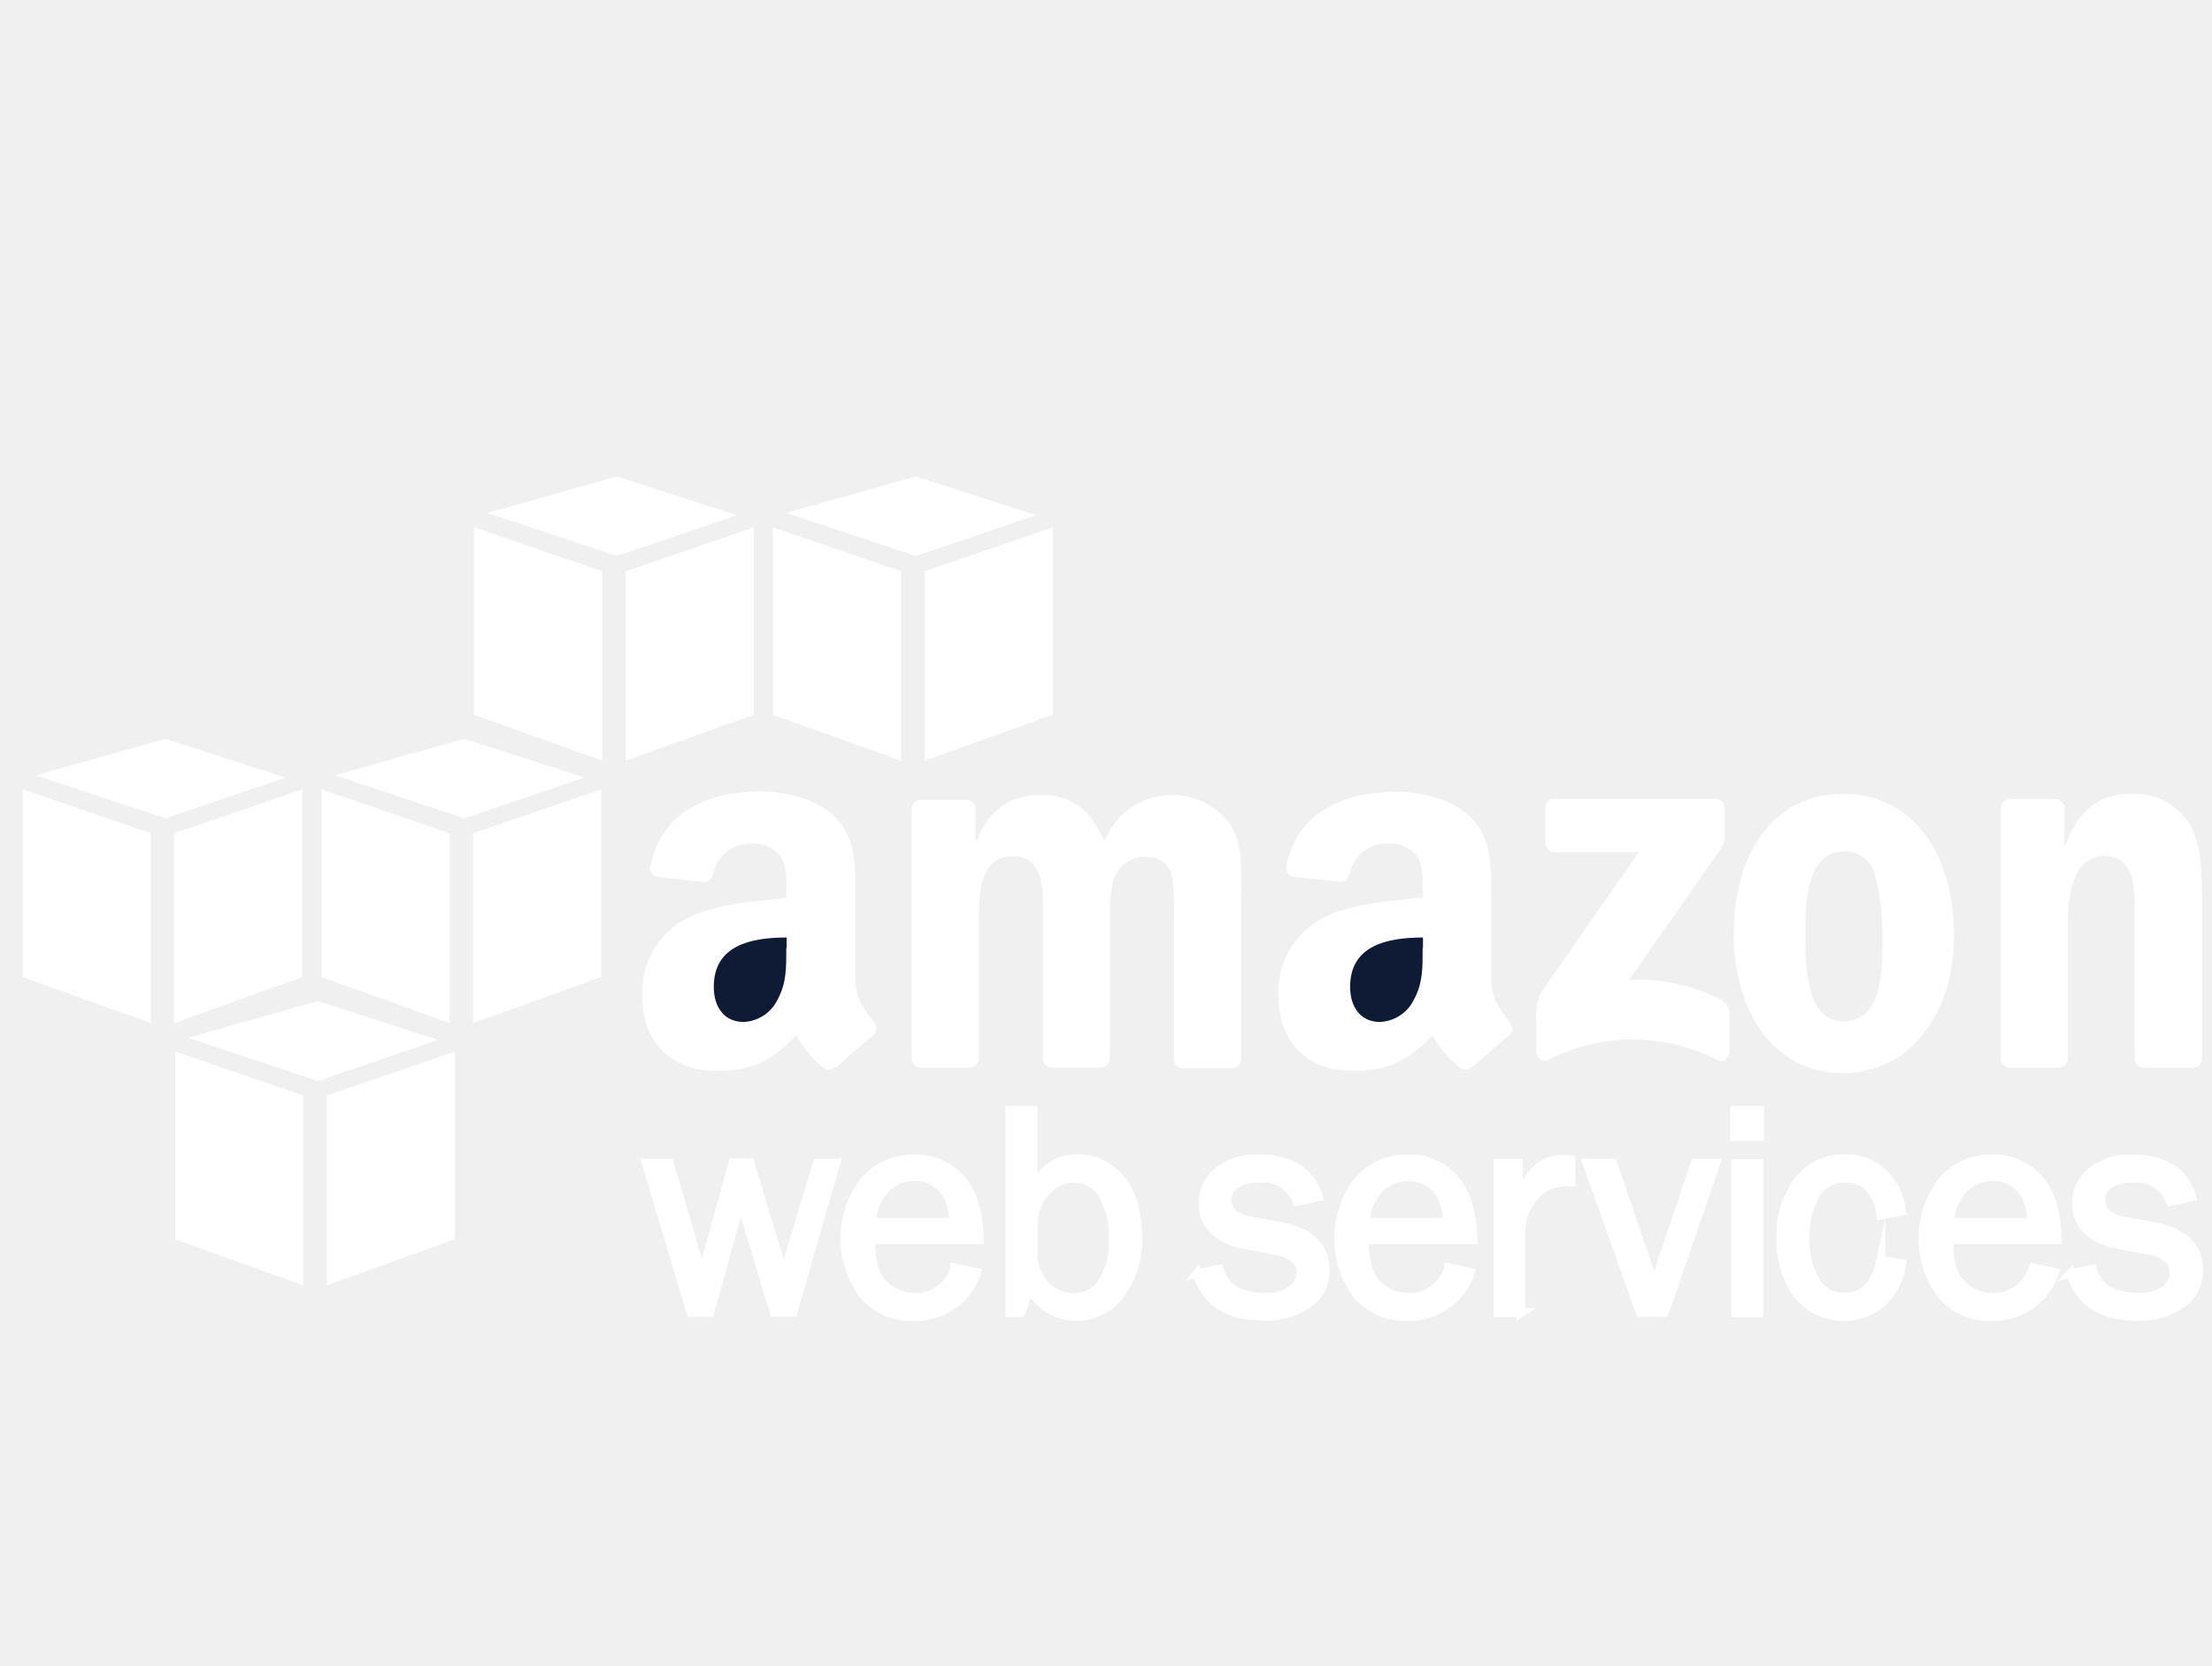
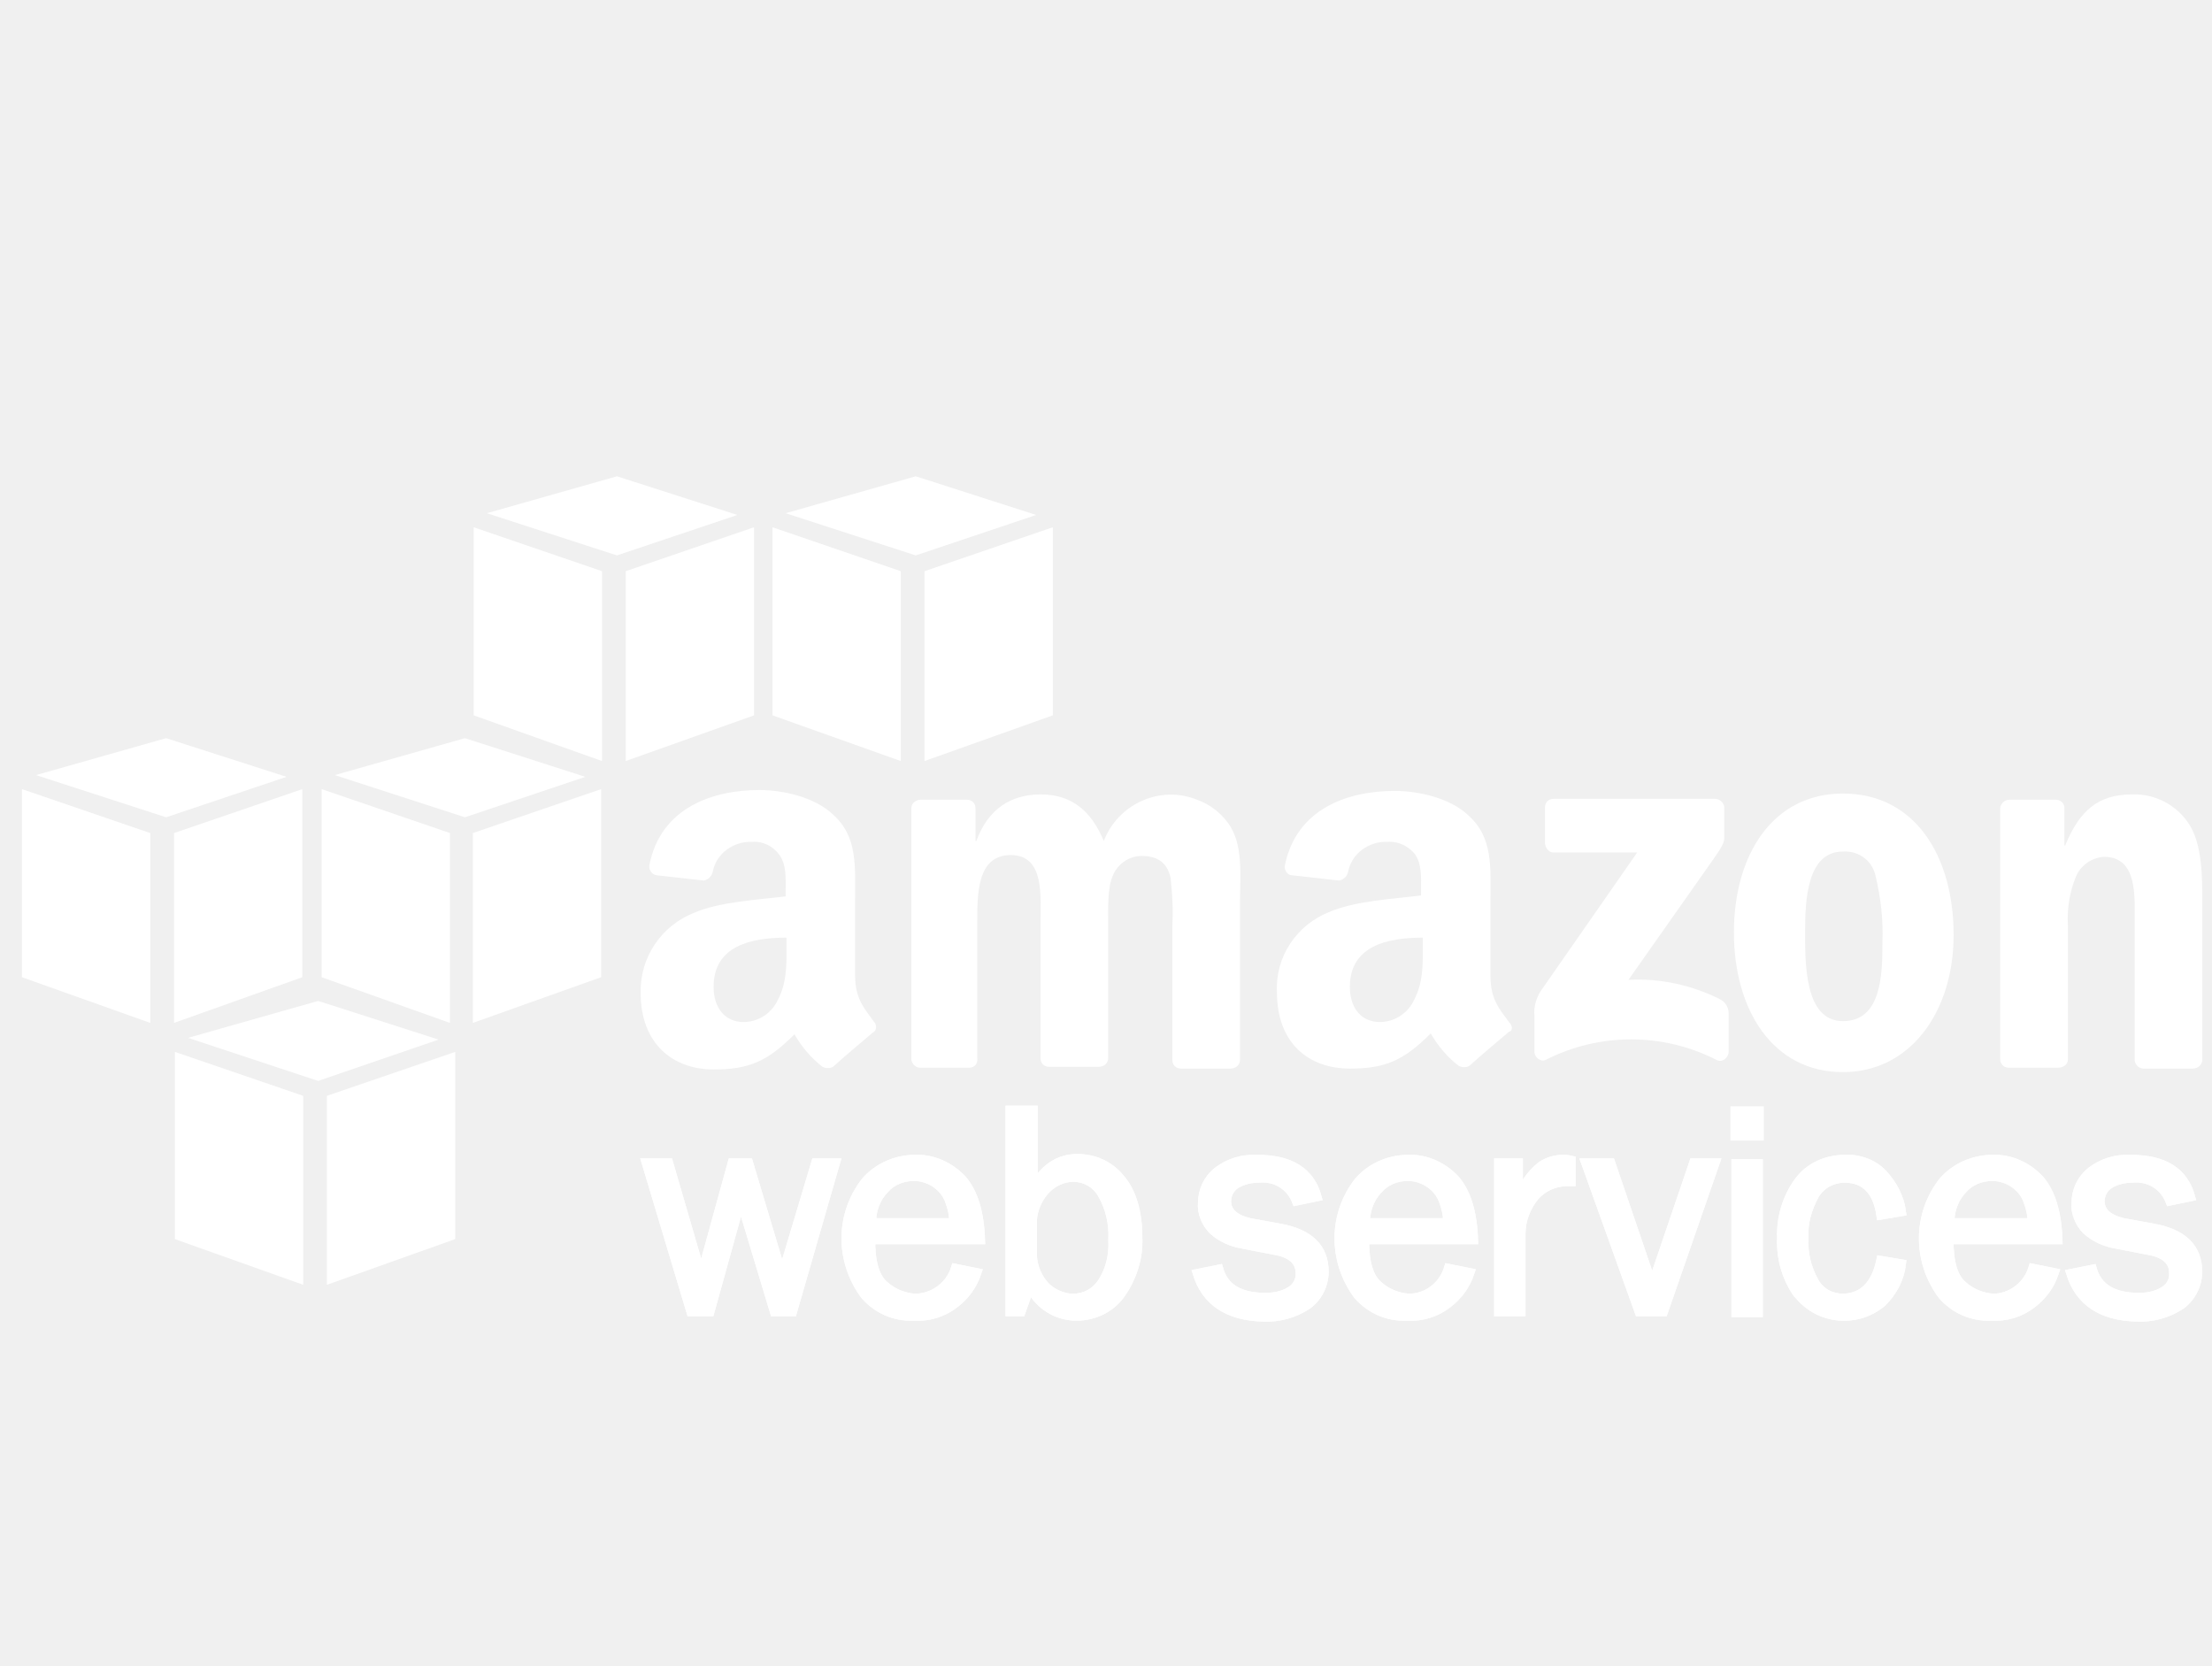
- <svg xmlns="http://www.w3.org/2000/svg" id="Layer_1" data-name="Layer 1" viewBox="0 0 251.67 189.47">
-   <defs>
-     <style>.cls-1,.cls-2,.cls-3{fill:#fff;}.cls-2,.cls-3{stroke:#fff;stroke-width:0.97px;}.cls-2{stroke-miterlimit:10;}.cls-4{fill:#0f1b35;}</style>
-   </defs>
-   <path class="cls-1" d="M34.5,146.25,19.93,141V119.65l14.58,5v21.63" />
-   <path class="cls-1" d="M37.18,146.25,51.75,141V119.65l-14.58,5v21.63" />
-   <path class="cls-1" d="M21.43,118.06l14.75-4.15,13.68,4.41L36.18,123l-14.75-4.9" />
-   <path class="cls-1" d="M17.15,116.4,2.58,111.17V89.81l14.58,5V116.4" />
-   <path class="cls-1" d="M19.82,116.4l14.58-5.23V89.81l-14.58,5V116.4" />
-   <path class="cls-1" d="M4.07,88.21l14.75-4.15L32.5,88.47,18.83,93.11,4.07,88.21" />
-   <path class="cls-1" d="M51.16,116.4l-14.58-5.23V89.81l14.58,5V116.4" />
-   <path class="cls-1" d="M53.83,116.4l14.58-5.23V89.81l-14.58,5V116.4" />
-   <path class="cls-1" d="M38.08,88.21l14.75-4.15,13.68,4.41L52.84,93.11l-14.75-4.9" />
-   <path class="cls-1" d="M68.51,86.55,53.94,81.33V60l14.58,5V86.55" />
-   <path class="cls-1" d="M71.19,86.55l14.58-5.23V60l-14.58,5V86.55" />
-   <path class="cls-1" d="M55.44,58.36l14.75-4.15,13.68,4.41L70.19,63.26l-14.75-4.9" />
-   <path class="cls-1" d="M102.53,86.55,87.95,81.33V60l14.58,5V86.55" />
-   <path class="cls-1" d="M105.2,86.55l14.58-5.23V60l-14.58,5V86.55" />
-   <path class="cls-1" d="M89.45,58.36l14.75-4.15,13.68,4.41L104.2,63.26l-14.75-4.9" />
-   <path class="cls-2" d="M95.11,132.33l-4.9,17H88.09L84.27,136.7l-3.5,12.63H78.61l-5.09-17h2.63L79.86,145l3.53-12.68h1.94L89.16,145,93,132.33Z" />
-   <path class="cls-3" d="M95.11,132.33l-4.9,17H88.09L84.27,136.7l-3.5,12.63H78.61l-5.09-17h2.63L79.86,145l3.53-12.68h1.94L89.16,145,93,132.33Z" />
-   <path class="cls-2" d="M108.65,144.26l2.47.51a6.93,6.93,0,0,1-2.62,3.61,7.55,7.55,0,0,1-4.59,1.43,7.13,7.13,0,0,1-5.63-2.45,10.72,10.72,0,0,1,.08-13,7.21,7.21,0,0,1,5.62-2.5,6.78,6.78,0,0,1,5.36,2.31q2,2.31,2.08,6.9H99.06q0,3.86,1.61,5.21a5.24,5.24,0,0,0,3.41,1.35,4.66,4.66,0,0,0,4.57-3.35Zm-.14-5.18a7.38,7.38,0,0,0-.47-2.54,4.34,4.34,0,0,0-1.48-1.89,4.05,4.05,0,0,0-2.5-.78,4.47,4.47,0,0,0-3.34,1.41,5.86,5.86,0,0,0-1.54,3.8Z" />
-   <path class="cls-3" d="M108.65,144.26l2.47.51a6.93,6.93,0,0,1-2.62,3.61,7.55,7.55,0,0,1-4.59,1.43,7.13,7.13,0,0,1-5.63-2.45,10.72,10.72,0,0,1,.08-13,7.21,7.21,0,0,1,5.62-2.5,6.78,6.78,0,0,1,5.36,2.31q2,2.31,2.08,6.9H99.06q0,3.86,1.61,5.21a5.24,5.24,0,0,0,3.41,1.35,4.66,4.66,0,0,0,4.57-3.35Zm-.14-5.18a7.38,7.38,0,0,0-.47-2.54,4.34,4.34,0,0,0-1.48-1.89,4.05,4.05,0,0,0-2.5-.78,4.47,4.47,0,0,0-3.34,1.41,5.86,5.86,0,0,0-1.54,3.8Z" />
-   <path class="cls-2" d="M116.16,149.34h-1.27v-23h2.65v8.79q1.81-3.31,5-3.31a6.18,6.18,0,0,1,4.9,2.31q2,2.31,2,6.71a10.26,10.26,0,0,1-1.94,6.36,6,6,0,0,1-5.05,2.57,5.81,5.81,0,0,1-5.31-3.29l-.94,2.81Zm1.38-6.67a5.18,5.18,0,0,0,1.61,3.8,4.63,4.63,0,0,0,3,1.18,3.81,3.81,0,0,0,3.26-1.75,8.2,8.2,0,0,0,1.24-4.8,9.58,9.58,0,0,0-1.19-5.16,3.73,3.73,0,0,0-3.31-1.88,4.15,4.15,0,0,0-3,1.34,5.68,5.68,0,0,0-1.59,3.46v3.82Z" />
-   <path class="cls-3" d="M116.16,149.34h-1.27v-23h2.65v8.79q1.81-3.31,5-3.31a6.18,6.18,0,0,1,4.9,2.31q2,2.31,2,6.71a10.26,10.26,0,0,1-1.94,6.36,6,6,0,0,1-5.05,2.57,5.81,5.81,0,0,1-5.31-3.29l-.94,2.81Zm1.38-6.67a5.18,5.18,0,0,0,1.61,3.8,4.63,4.63,0,0,0,3,1.18,3.81,3.81,0,0,0,3.26-1.75,8.2,8.2,0,0,0,1.24-4.8,9.58,9.58,0,0,0-1.19-5.16,3.73,3.73,0,0,0-3.31-1.88,4.15,4.15,0,0,0-3,1.34,5.68,5.68,0,0,0-1.59,3.46v3.82Z" />
-   <path class="cls-2" d="M136.17,144.93l2.53-.52q.84,3.2,5.32,3.2a5,5,0,0,0,2.8-.74,2.34,2.34,0,0,0,1.15-2.08q0-2-2.92-2.54l-3.58-.68a6.54,6.54,0,0,1-3.35-1.58,4.09,4.09,0,0,1-1.24-3.12,4.5,4.5,0,0,1,1.7-3.58,6.85,6.85,0,0,1,4.58-1.44q5.53,0,6.83,4.33l-2.42.52a4.14,4.14,0,0,0-4.29-2.65,4.84,4.84,0,0,0-2.65.66,2.08,2.08,0,0,0-1,1.85q0,1.87,2.64,2.36l3.31.61q5.2.94,5.2,5a4.5,4.5,0,0,1-1.94,3.79,8.42,8.42,0,0,1-5.15,1.44q-6,0-7.48-4.88Z" />
-   <path class="cls-3" d="M136.17,144.93l2.53-.52q.84,3.2,5.32,3.2a5,5,0,0,0,2.8-.74,2.34,2.34,0,0,0,1.15-2.08q0-2-2.92-2.54l-3.58-.68a6.54,6.54,0,0,1-3.35-1.58,4.09,4.09,0,0,1-1.24-3.12,4.5,4.5,0,0,1,1.7-3.58,6.85,6.85,0,0,1,4.58-1.44q5.53,0,6.83,4.33l-2.42.52a4.14,4.14,0,0,0-4.29-2.65,4.84,4.84,0,0,0-2.65.66,2.08,2.08,0,0,0-1,1.85q0,1.87,2.64,2.36l3.31.61q5.2.94,5.2,5a4.5,4.5,0,0,1-1.94,3.79,8.42,8.42,0,0,1-5.15,1.44q-6,0-7.48-4.88Z" />
-   <path class="cls-2" d="M164.82,144.26l2.46.51a6.92,6.92,0,0,1-2.62,3.61,7.55,7.55,0,0,1-4.59,1.43,7.13,7.13,0,0,1-5.63-2.45,10.72,10.72,0,0,1,.09-13,7.21,7.21,0,0,1,5.62-2.5,6.78,6.78,0,0,1,5.35,2.31q2,2.31,2.08,6.9H155.23q0,3.86,1.61,5.21a5.25,5.25,0,0,0,3.41,1.35,4.66,4.66,0,0,0,4.57-3.35Zm-.14-5.18a7.39,7.39,0,0,0-.47-2.54,4.34,4.34,0,0,0-1.48-1.89,4.05,4.05,0,0,0-2.5-.78,4.47,4.47,0,0,0-3.34,1.41,5.86,5.86,0,0,0-1.54,3.8Z" />
-   <path class="cls-3" d="M164.82,144.26l2.46.51a6.92,6.92,0,0,1-2.62,3.61,7.55,7.55,0,0,1-4.59,1.43,7.13,7.13,0,0,1-5.63-2.45,10.72,10.72,0,0,1,.09-13,7.21,7.21,0,0,1,5.62-2.5,6.78,6.78,0,0,1,5.35,2.31q2,2.31,2.08,6.9H155.23q0,3.86,1.61,5.21a5.25,5.25,0,0,0,3.41,1.35,4.66,4.66,0,0,0,4.57-3.35Zm-.14-5.18a7.39,7.39,0,0,0-.47-2.54,4.34,4.34,0,0,0-1.48-1.89,4.05,4.05,0,0,0-2.5-.78,4.47,4.47,0,0,0-3.34,1.41,5.86,5.86,0,0,0-1.54,3.8Z" />
-   <path class="cls-2" d="M173.07,149.34h-2.65v-17h2.32v4a8.45,8.45,0,0,1,2.46-3.61,4.51,4.51,0,0,1,2.53-.83c.27,0,.62,0,1,.06v2.53h-.54a4.65,4.65,0,0,0-3.63,1.62,6.57,6.57,0,0,0-1.55,4.27v9Z" />
-   <path class="cls-3" d="M173.07,149.34h-2.65v-17h2.32v4a8.45,8.45,0,0,1,2.46-3.61,4.51,4.51,0,0,1,2.53-.83c.27,0,.62,0,1,.06v2.53h-.54a4.65,4.65,0,0,0-3.63,1.62,6.57,6.57,0,0,0-1.55,4.27v9Z" />
-   <path class="cls-2" d="M195.24,132.33l-5.87,17h-2.75l-6.07-17h2.93l4.72,13.83,4.68-13.83Z" />
-   <path class="cls-3" d="M195.24,132.33l-5.87,17h-2.75l-6.07-17h2.93l4.72,13.83,4.68-13.83Z" />
-   <path class="cls-2" d="M197.36,126.37h2.83v2.94h-2.83Zm.12,6h2.65v17h-2.65Z" />
-   <path class="cls-3" d="M197.36,126.37h2.83v2.94h-2.83Zm.12,6h2.65v17h-2.65Z" />
-   <path class="cls-2" d="M214,143.38l2.38.42a7.61,7.61,0,0,1-2.24,4.41,6.75,6.75,0,0,1-9.68-1,10.67,10.67,0,0,1-1.84-6.34,10.39,10.39,0,0,1,1.94-6.45,6.28,6.28,0,0,1,5.29-2.57,6,6,0,0,1,4.45,1.66,7.45,7.45,0,0,1,2.08,4.29l-2.38.45q-.67-4.21-4.07-4.21a3.75,3.75,0,0,0-3.36,1.86,8.88,8.88,0,0,0-1.18,4.82,9.32,9.32,0,0,0,1.17,5.07,3.7,3.7,0,0,0,3.29,1.81q3.28,0,4.15-4.23Z" />
-   <path class="cls-3" d="M214,143.38l2.38.42a7.61,7.61,0,0,1-2.24,4.41,6.75,6.75,0,0,1-9.68-1,10.67,10.67,0,0,1-1.84-6.34,10.39,10.39,0,0,1,1.94-6.45,6.28,6.28,0,0,1,5.29-2.57,6,6,0,0,1,4.45,1.66,7.45,7.45,0,0,1,2.08,4.29l-2.38.45q-.67-4.21-4.07-4.21a3.75,3.75,0,0,0-3.36,1.86,8.88,8.88,0,0,0-1.18,4.82,9.32,9.32,0,0,0,1.17,5.07,3.7,3.7,0,0,0,3.29,1.81q3.28,0,4.15-4.23Z" />
-   <path class="cls-2" d="M231.31,144.26l2.46.51a6.92,6.92,0,0,1-2.62,3.61,7.55,7.55,0,0,1-4.59,1.43,7.13,7.13,0,0,1-5.63-2.45,10.72,10.72,0,0,1,.09-13,7.21,7.21,0,0,1,5.62-2.5,6.78,6.78,0,0,1,5.35,2.31q2,2.31,2.08,6.9H221.71q0,3.86,1.61,5.21a5.25,5.25,0,0,0,3.41,1.35,4.66,4.66,0,0,0,4.57-3.35Zm-.14-5.18a7.38,7.38,0,0,0-.47-2.54,4.34,4.34,0,0,0-1.48-1.89,4.05,4.05,0,0,0-2.5-.78,4.47,4.47,0,0,0-3.34,1.41,5.85,5.85,0,0,0-1.54,3.8Z" />
-   <path class="cls-3" d="M231.31,144.26l2.46.51a6.92,6.92,0,0,1-2.62,3.61,7.55,7.55,0,0,1-4.59,1.43,7.13,7.13,0,0,1-5.63-2.45,10.72,10.72,0,0,1,.09-13,7.21,7.21,0,0,1,5.62-2.5,6.78,6.78,0,0,1,5.35,2.31q2,2.31,2.08,6.9H221.71q0,3.86,1.61,5.21a5.25,5.25,0,0,0,3.41,1.35,4.66,4.66,0,0,0,4.57-3.35Zm-.14-5.18a7.38,7.38,0,0,0-.47-2.54,4.34,4.34,0,0,0-1.48-1.89,4.05,4.05,0,0,0-2.5-.78,4.47,4.47,0,0,0-3.34,1.41,5.85,5.85,0,0,0-1.54,3.8Z" />
-   <path class="cls-2" d="M235.55,144.93l2.53-.52q.84,3.2,5.32,3.2a5,5,0,0,0,2.8-.74,2.34,2.34,0,0,0,1.15-2.08q0-2-2.92-2.54l-3.58-.68A6.54,6.54,0,0,1,237.5,140a4.09,4.09,0,0,1-1.24-3.12,4.5,4.5,0,0,1,1.7-3.58,6.84,6.84,0,0,1,4.58-1.44q5.53,0,6.83,4.33l-2.42.52a4.14,4.14,0,0,0-4.29-2.65,4.83,4.83,0,0,0-2.65.66,2.08,2.08,0,0,0-1,1.85q0,1.87,2.64,2.36l3.31.61q5.2.94,5.2,5a4.5,4.5,0,0,1-1.94,3.79,8.42,8.42,0,0,1-5.15,1.44q-6,0-7.48-4.88Z" />
-   <path class="cls-3" d="M235.55,144.93l2.53-.52q.84,3.2,5.32,3.2a5,5,0,0,0,2.8-.74,2.34,2.34,0,0,0,1.15-2.08q0-2-2.92-2.54l-3.58-.68A6.54,6.54,0,0,1,237.5,140a4.09,4.09,0,0,1-1.24-3.12,4.5,4.5,0,0,1,1.7-3.58,6.84,6.84,0,0,1,4.58-1.44q5.53,0,6.83,4.33l-2.42.52a4.14,4.14,0,0,0-4.29-2.65,4.83,4.83,0,0,0-2.65.66,2.08,2.08,0,0,0-1,1.85q0,1.87,2.64,2.36l3.31.61q5.2.94,5.2,5a4.5,4.5,0,0,1-1.94,3.79,8.42,8.42,0,0,1-5.15,1.44q-6,0-7.48-4.88Z" />
-   <path class="cls-1" d="M175.83,96V91.89a1,1,0,0,1,1-1h18.31a1,1,0,0,1,1.06,1v3.5c0,.59-.5,1.35-1.38,2.57l-9.48,13.54a20.31,20.31,0,0,1,10.44,2.24,1.87,1.87,0,0,1,1,1.6v4.36c0,.6-.66,1.3-1.35.93a21.09,21.09,0,0,0-19.35,0c-.64.34-1.3-.35-1.3-.95v-4.14a4.93,4.93,0,0,1,.68-2.81l11-15.77h-9.57a1,1,0,0,1-1.06-1" />
-   <path class="cls-1" d="M110.29,121.49h-5.57a1.05,1.05,0,0,1-1-.94V92a1.05,1.05,0,0,1,1.07-1H110a1,1,0,0,1,1,1v3.73h.1c1.35-3.61,3.9-5.3,7.33-5.3s5.67,1.68,7.23,5.3a8.23,8.23,0,0,1,14.14-2.17c1.77,2.41,1.4,5.9,1.4,9v18a1.05,1.05,0,0,1-1.07,1h-5.56a1,1,0,0,1-1-1V105.31a36.47,36.47,0,0,0-.16-5.36c-.42-1.93-1.66-2.47-3.28-2.47a3.69,3.69,0,0,0-3.33,2.35c-.57,1.44-.52,3.85-.52,5.48v15.16a1.05,1.05,0,0,1-1.07,1h-5.56a1,1,0,0,1-1-1V105.31c0-3.19.52-7.88-3.43-7.88s-3.85,4.57-3.85,7.88v15.16a1.05,1.05,0,0,1-1.07,1" />
-   <path class="cls-1" d="M209.68,90.33c8.2,0,12.64,7.1,12.64,16.13,0,8.72-4.9,15.64-12.64,15.64-8,0-12.43-7.1-12.43-15.95s4.44-15.82,12.43-15.82Zm.05,6.57c-4.08,0-4.33,5.6-4.33,9.09s-.05,10.22,4.28,10.22,4.49-5.28,4.49-9a26.63,26.63,0,0,0-.83-7.58,3.47,3.47,0,0,0-3.61-2.77Z" />
-   <path class="cls-1" d="M234.19,121.49h-5.55a1,1,0,0,1-1-1V91.86a1.06,1.06,0,0,1,1.07-.93h5.17a1.06,1.06,0,0,1,1,.8V96.1h.1c1.56-3.91,3.74-5.78,7.59-5.78a7.3,7.3,0,0,1,6.5,3.37c1.46,2.29,1.46,6.14,1.46,8.91v18a1.06,1.06,0,0,1-1.07.9h-5.59a1.05,1.05,0,0,1-1-.9V105.07c0-3.13.36-7.7-3.48-7.7a3.64,3.64,0,0,0-3.22,2.29,12.71,12.71,0,0,0-.88,5.42v15.4a1.07,1.07,0,0,1-1.09,1" />
-   <path class="cls-1" d="M167.48,121.42a1.15,1.15,0,0,1-1.32.13,13.61,13.61,0,0,1-3.19-3.71c-3.06,3.12-5.22,4-9.19,4-4.69,0-8.34-2.89-8.34-8.68a9.46,9.46,0,0,1,5.94-9.11c3-1.33,7.24-1.57,10.48-1.93v-.72c0-1.33.1-2.89-.68-4A3.72,3.72,0,0,0,158.05,96a4.24,4.24,0,0,0-4.48,3.35,1.18,1.18,0,0,1-1,1l-5.4-.58a1,1,0,0,1-.83-1.16c1.24-6.55,7.16-8.53,12.46-8.53,2.71,0,6.25.72,8.39,2.77,2.71,2.53,2.45,5.91,2.45,9.59v8.68c0,2.61,1.09,3.76,2.1,5.16a1,1,0,0,1,0,1.48c-1.14,1-3.16,2.71-4.27,3.7Z" />
-   <path class="cls-4" d="M161.86,107.84c0,2.17.05,4-1,5.91a4.52,4.52,0,0,1-3.86,2.53c-2.14,0-3.39-1.63-3.39-4,0-4.74,4.26-5.61,8.29-5.61v1.21Z" />
-   <path class="cls-1" d="M89.46,107.84c0,2.17.05,4-1,5.91a4.52,4.52,0,0,1-3.86,2.53c-2.14,0-3.39-1.63-3.39-4,0-4.74,4.26-5.61,8.29-5.61v1.21Z" />
-   <path class="cls-1" d="M95.08,121.42a1.15,1.15,0,0,1-1.32.13,13.59,13.59,0,0,1-3.19-3.71c-3.06,3.12-5.22,4-9.18,4-4.69,0-8.34-2.89-8.34-8.68A9.46,9.46,0,0,1,79,104.1c3-1.33,7.24-1.57,10.47-1.93v-.72c0-1.33.1-2.89-.68-4A3.72,3.72,0,0,0,85.65,96a4.24,4.24,0,0,0-4.48,3.35,1.18,1.18,0,0,1-1,1l-5.4-.58A1,1,0,0,1,74,98.58c1.24-6.55,7.16-8.53,12.46-8.53,2.71,0,6.25.72,8.39,2.77,2.71,2.53,2.45,5.91,2.45,9.59v8.68c0,2.61,1.08,3.76,2.1,5.16a1,1,0,0,1,0,1.48c-1.14,1-3.16,2.71-4.27,3.7Z" />
-   <path class="cls-4" d="M89.46,107.84c0,2.17.05,4-1,5.91a4.52,4.52,0,0,1-3.86,2.53c-2.14,0-3.39-1.63-3.39-4,0-4.74,4.26-5.61,8.29-5.61v1.21Z" />
+ <svg xmlns="http://www.w3.org/2000/svg" version="1.1" id="Layer_1" x="0px" y="0px" viewBox="0 0 251.7 189.5" style="enable-background:new 0 0 251.7 189.5;" xml:space="preserve">
+   <style type="text/css">
+ 	.st0{fill:#FFFFFF;}
+ 	.st1{fill:#FFFFFF;stroke:#FFFFFF;stroke-width:0.97;stroke-miterlimit:10;}
+ 	.st2{fill:#FFFFFF;stroke:#FFFFFF;stroke-width:0.97;}
+ </style>
+   <path class="st0" d="M34.5,146.2L19.9,141v-21.3l14.6,5L34.5,146.2" />
+   <path class="st0" d="M37.2,146.2l14.6-5.2v-21.3l-14.6,5L37.2,146.2" />
+   <path class="st0" d="M21.4,118.1l14.8-4.2l13.7,4.4L36.2,123L21.4,118.1" />
+   <path class="st0" d="M17.1,116.4l-14.6-5.2V89.8l14.6,5L17.1,116.4" />
+   <path class="st0" d="M19.8,116.4l14.6-5.2V89.8l-14.6,5L19.8,116.4" />
+   <path class="st0" d="M4.1,88.2l14.8-4.2l13.7,4.4l-13.7,4.6L4.1,88.2" />
+   <path class="st0" d="M51.2,116.4l-14.6-5.2V89.8l14.6,5L51.2,116.4" />
+   <path class="st0" d="M53.8,116.4l14.6-5.2V89.8l-14.6,5V116.4" />
+   <path class="st0" d="M38.1,88.2l14.8-4.2l13.7,4.4l-13.7,4.6L38.1,88.2" />
+   <path class="st0" d="M68.5,86.6l-14.6-5.2V60l14.6,5L68.5,86.6" />
+   <path class="st0" d="M71.2,86.6l14.6-5.2V60l-14.6,5V86.6" />
+   <path class="st0" d="M55.4,58.4l14.8-4.2l13.7,4.4l-13.7,4.6L55.4,58.4" />
+   <path class="st0" d="M102.5,86.6l-14.6-5.2V60l14.6,5V86.6" />
+   <path class="st0" d="M105.2,86.6l14.6-5.2V60l-14.6,5V86.6" />
+   <path class="st0" d="M89.4,58.4l14.8-4.2l13.7,4.4l-13.7,4.6L89.4,58.4" />
+   <path class="st1" d="M95.1,132.3l-4.9,17h-2.1l-3.8-12.6l-3.5,12.6h-2.2l-5.1-17h2.6l3.7,12.7l3.5-12.7h1.9l3.8,12.7l3.8-12.7H95.1z  " />
+   <path class="st2" d="M95.1,132.3l-4.9,17h-2.1l-3.8-12.6l-3.5,12.6h-2.2l-5.1-17h2.6l3.7,12.7l3.5-12.7h1.9l3.8,12.7l3.8-12.7H95.1z  " />
+   <path class="st1" d="M108.7,144.3l2.5,0.5c-0.5,1.5-1.4,2.7-2.6,3.6c-1.3,1-2.9,1.5-4.6,1.4c-2.2,0.1-4.2-0.8-5.6-2.4  c-2.9-3.9-2.9-9.2,0.1-13c1.4-1.6,3.5-2.5,5.6-2.5c2-0.1,4,0.8,5.4,2.3c1.3,1.5,2,3.8,2.1,6.9H99.1c0,2.6,0.5,4.3,1.6,5.2  c0.9,0.8,2.1,1.3,3.4,1.4C106.2,147.7,108.1,146.3,108.7,144.3L108.7,144.3z M108.5,139.1c0-0.9-0.2-1.7-0.5-2.5  c-0.3-0.8-0.8-1.4-1.5-1.9c-0.7-0.5-1.6-0.8-2.5-0.8c-1.3,0-2.5,0.5-3.3,1.4c-1,1-1.5,2.4-1.5,3.8L108.5,139.1z" />
+   <path class="st2" d="M108.7,144.3l2.5,0.5c-0.5,1.5-1.4,2.7-2.6,3.6c-1.3,1-2.9,1.5-4.6,1.4c-2.2,0.1-4.2-0.8-5.6-2.4  c-2.9-3.9-2.9-9.2,0.1-13c1.4-1.6,3.5-2.5,5.6-2.5c2-0.1,4,0.8,5.4,2.3c1.3,1.5,2,3.8,2.1,6.9H99.1c0,2.6,0.5,4.3,1.6,5.2  c0.9,0.8,2.1,1.3,3.4,1.4C106.2,147.7,108.1,146.3,108.7,144.3L108.7,144.3z M108.5,139.1c0-0.9-0.2-1.7-0.5-2.5  c-0.3-0.8-0.8-1.4-1.5-1.9c-0.7-0.5-1.6-0.8-2.5-0.8c-1.3,0-2.5,0.5-3.3,1.4c-1,1-1.5,2.4-1.5,3.8L108.5,139.1z" />
+   <path class="st1" d="M116.2,149.3h-1.3v-23h2.7v8.8c1.2-2.2,2.9-3.3,5-3.3c1.9,0,3.7,0.8,4.9,2.3c1.3,1.5,2,3.8,2,6.7  c0.1,2.3-0.6,4.5-1.9,6.4c-1.1,1.6-3,2.6-5.1,2.6c-2.3,0-4.3-1.3-5.3-3.3L116.2,149.3L116.2,149.3z M117.5,142.7  c0,1.4,0.6,2.8,1.6,3.8c0.8,0.7,1.9,1.2,3,1.2c1.3,0,2.5-0.6,3.3-1.8c0.9-1.4,1.3-3.1,1.2-4.8c0.1-1.8-0.3-3.6-1.2-5.2  c-0.7-1.2-1.9-1.9-3.3-1.9c-1.1,0-2.2,0.5-3,1.3c-0.9,0.9-1.5,2.2-1.6,3.5L117.5,142.7L117.5,142.7z" />
+   <path class="st2" d="M116.2,149.3h-1.3v-23h2.7v8.8c1.2-2.2,2.9-3.3,5-3.3c1.9,0,3.7,0.8,4.9,2.3c1.3,1.5,2,3.8,2,6.7  c0.1,2.3-0.6,4.5-1.9,6.4c-1.1,1.6-3,2.6-5.1,2.6c-2.3,0-4.3-1.3-5.3-3.3L116.2,149.3L116.2,149.3z M117.5,142.7  c0,1.4,0.6,2.8,1.6,3.8c0.8,0.7,1.9,1.2,3,1.2c1.3,0,2.5-0.6,3.3-1.8c0.9-1.4,1.3-3.1,1.2-4.8c0.1-1.8-0.3-3.6-1.2-5.2  c-0.7-1.2-1.9-1.9-3.3-1.9c-1.1,0-2.2,0.5-3,1.3c-0.9,0.9-1.5,2.2-1.6,3.5L117.5,142.7L117.5,142.7z" />
+   <path class="st1" d="M136.2,144.9l2.5-0.5c0.6,2.1,2.3,3.2,5.3,3.2c1,0,2-0.2,2.8-0.7c0.7-0.4,1.2-1.2,1.1-2.1c0-1.3-1-2.2-2.9-2.5  l-3.6-0.7c-1.2-0.2-2.4-0.7-3.4-1.6c-0.8-0.8-1.3-2-1.2-3.1c0-1.4,0.6-2.7,1.7-3.6c1.3-1,2.9-1.5,4.6-1.4c3.7,0,6,1.4,6.8,4.3  l-2.4,0.5c-0.7-1.8-2.4-2.8-4.3-2.6c-0.9,0-1.8,0.2-2.6,0.7c-0.6,0.4-1,1.1-1,1.9c0,1.2,0.9,2,2.6,2.4l3.3,0.6  c3.5,0.6,5.2,2.3,5.2,5c0,1.5-0.7,2.9-1.9,3.8c-1.5,1-3.3,1.5-5.1,1.4C139.7,149.8,137.2,148.1,136.2,144.9L136.2,144.9z" />
+   <path class="st2" d="M136.2,144.9l2.5-0.5c0.6,2.1,2.3,3.2,5.3,3.2c1,0,2-0.2,2.8-0.7c0.7-0.4,1.2-1.2,1.1-2.1c0-1.3-1-2.2-2.9-2.5  l-3.6-0.7c-1.2-0.2-2.4-0.7-3.4-1.6c-0.8-0.8-1.3-2-1.2-3.1c0-1.4,0.6-2.7,1.7-3.6c1.3-1,2.9-1.5,4.6-1.4c3.7,0,6,1.4,6.8,4.3  l-2.4,0.5c-0.7-1.8-2.4-2.8-4.3-2.6c-0.9,0-1.8,0.2-2.6,0.7c-0.6,0.4-1,1.1-1,1.9c0,1.2,0.9,2,2.6,2.4l3.3,0.6  c3.5,0.6,5.2,2.3,5.2,5c0,1.5-0.7,2.9-1.9,3.8c-1.5,1-3.3,1.5-5.1,1.4C139.7,149.8,137.2,148.1,136.2,144.9L136.2,144.9z" />
+   <path class="st1" d="M164.8,144.3l2.5,0.5c-0.5,1.5-1.4,2.7-2.6,3.6c-1.3,1-2.9,1.5-4.6,1.4c-2.2,0.1-4.2-0.8-5.6-2.4  c-2.9-3.9-2.9-9.2,0.1-13c1.4-1.6,3.5-2.5,5.6-2.5c2-0.1,4,0.8,5.4,2.3c1.3,1.5,2,3.8,2.1,6.9h-12.4c0,2.6,0.5,4.3,1.6,5.2  c0.9,0.8,2.1,1.3,3.4,1.4C162.4,147.7,164.2,146.3,164.8,144.3L164.8,144.3z M164.7,139.1c0-0.9-0.2-1.7-0.5-2.5  c-0.3-0.8-0.8-1.4-1.5-1.9c-0.7-0.5-1.6-0.8-2.5-0.8c-1.3,0-2.5,0.5-3.3,1.4c-1,1-1.5,2.4-1.5,3.8L164.7,139.1z" />
+   <path class="st2" d="M164.8,144.3l2.5,0.5c-0.5,1.5-1.4,2.7-2.6,3.6c-1.3,1-2.9,1.5-4.6,1.4c-2.2,0.1-4.2-0.8-5.6-2.4  c-2.9-3.9-2.9-9.2,0.1-13c1.4-1.6,3.5-2.5,5.6-2.5c2-0.1,4,0.8,5.4,2.3c1.3,1.5,2,3.8,2.1,6.9h-12.4c0,2.6,0.5,4.3,1.6,5.2  c0.9,0.8,2.1,1.3,3.4,1.4C162.4,147.7,164.2,146.3,164.8,144.3L164.8,144.3z M164.7,139.1c0-0.9-0.2-1.7-0.5-2.5  c-0.3-0.8-0.8-1.4-1.5-1.9c-0.7-0.5-1.6-0.8-2.5-0.8c-1.3,0-2.5,0.5-3.3,1.4c-1,1-1.5,2.4-1.5,3.8L164.7,139.1z" />
+   <path class="st1" d="M173.1,149.3h-2.6v-17h2.3v4c0.5-1.4,1.3-2.6,2.5-3.6c0.7-0.5,1.6-0.8,2.5-0.8c0.3,0,0.6,0,1,0.1v2.5h-0.5  c-1.4,0-2.7,0.6-3.6,1.6c-1,1.2-1.6,2.7-1.6,4.3L173.1,149.3L173.1,149.3z" />
+   <path class="st2" d="M173.1,149.3h-2.6v-17h2.3v4c0.5-1.4,1.3-2.6,2.5-3.6c0.7-0.5,1.6-0.8,2.5-0.8c0.3,0,0.6,0,1,0.1v2.5h-0.5  c-1.4,0-2.7,0.6-3.6,1.6c-1,1.2-1.6,2.7-1.6,4.3L173.1,149.3L173.1,149.3z" />
+   <path class="st1" d="M195.2,132.3l-5.9,17h-2.8l-6.1-17h2.9l4.7,13.8l4.7-13.8H195.2z" />
+   <path class="st2" d="M195.2,132.3l-5.9,17h-2.8l-6.1-17h2.9l4.7,13.8l4.7-13.8H195.2z" />
+   <path class="st1" d="M197.4,126.4h2.8v2.9h-2.8V126.4z M197.5,132.4h2.6v17h-2.6V132.4z" />
+   <path class="st2" d="M197.4,126.4h2.8v2.9h-2.8V126.4z M197.5,132.4h2.6v17h-2.6V132.4z" />
+   <path class="st1" d="M214,143.4l2.4,0.4c-0.2,1.7-1,3.2-2.2,4.4c-2.8,2.4-7.1,2.1-9.5-0.8c-0.1-0.1-0.1-0.1-0.2-0.2  c-1.3-1.9-1.9-4.1-1.8-6.3c-0.1-2.3,0.6-4.6,1.9-6.4c1.2-1.7,3.2-2.6,5.3-2.6c1.6-0.1,3.3,0.5,4.4,1.7c1.1,1.2,1.9,2.7,2.1,4.3  l-2.4,0.4c-0.4-2.8-1.8-4.2-4.1-4.2c-1.4,0-2.7,0.7-3.4,1.9c-0.8,1.5-1.3,3.1-1.2,4.8c-0.1,1.8,0.3,3.5,1.2,5.1  c0.7,1.2,1.9,1.8,3.3,1.8C212,147.6,213.4,146.2,214,143.4L214,143.4z" />
+   <path class="st2" d="M214,143.4l2.4,0.4c-0.2,1.7-1,3.2-2.2,4.4c-2.8,2.4-7.1,2.1-9.5-0.8c-0.1-0.1-0.1-0.1-0.2-0.2  c-1.3-1.9-1.9-4.1-1.8-6.3c-0.1-2.3,0.6-4.6,1.9-6.4c1.2-1.7,3.2-2.6,5.3-2.6c1.6-0.1,3.3,0.5,4.4,1.7c1.1,1.2,1.9,2.7,2.1,4.3  l-2.4,0.4c-0.4-2.8-1.8-4.2-4.1-4.2c-1.4,0-2.7,0.7-3.4,1.9c-0.8,1.5-1.3,3.1-1.2,4.8c-0.1,1.8,0.3,3.5,1.2,5.1  c0.7,1.2,1.9,1.8,3.3,1.8C212,147.6,213.4,146.2,214,143.4L214,143.4z" />
+   <path class="st1" d="M231.3,144.3l2.5,0.5c-0.5,1.5-1.4,2.7-2.6,3.6c-1.3,1-2.9,1.5-4.6,1.4c-2.2,0.1-4.2-0.8-5.6-2.4  c-2.9-3.9-2.9-9.2,0.1-13c1.4-1.6,3.5-2.5,5.6-2.5c2-0.1,4,0.8,5.4,2.3c1.3,1.5,2,3.8,2.1,6.9h-12.4c0,2.6,0.5,4.3,1.6,5.2  c0.9,0.8,2.1,1.3,3.4,1.4C228.8,147.7,230.7,146.3,231.3,144.3L231.3,144.3z M231.2,139.1c0-0.9-0.2-1.7-0.5-2.5  c-0.3-0.8-0.8-1.4-1.5-1.9c-0.7-0.5-1.6-0.8-2.5-0.8c-1.3,0-2.5,0.5-3.3,1.4c-1,1-1.5,2.4-1.5,3.8L231.2,139.1z" />
+   <path class="st2" d="M231.3,144.3l2.5,0.5c-0.5,1.5-1.4,2.7-2.6,3.6c-1.3,1-2.9,1.5-4.6,1.4c-2.2,0.1-4.2-0.8-5.6-2.4  c-2.9-3.9-2.9-9.2,0.1-13c1.4-1.6,3.5-2.5,5.6-2.5c2-0.1,4,0.8,5.4,2.3c1.3,1.5,2,3.8,2.1,6.9h-12.4c0,2.6,0.5,4.3,1.6,5.2  c0.9,0.8,2.1,1.3,3.4,1.4C228.8,147.7,230.7,146.3,231.3,144.3L231.3,144.3z M231.2,139.1c0-0.9-0.2-1.7-0.5-2.5  c-0.3-0.8-0.8-1.4-1.5-1.9c-0.7-0.5-1.6-0.8-2.5-0.8c-1.3,0-2.5,0.5-3.3,1.4c-1,1-1.5,2.4-1.5,3.8L231.2,139.1z" />
+   <path class="st1" d="M235.6,144.9l2.5-0.5c0.6,2.1,2.3,3.2,5.3,3.2c1,0,2-0.2,2.8-0.7c0.7-0.4,1.2-1.2,1.1-2.1c0-1.3-1-2.2-2.9-2.5  l-3.6-0.7c-1.2-0.2-2.4-0.7-3.4-1.6c-0.8-0.8-1.3-2-1.2-3.1c0-1.4,0.6-2.7,1.7-3.6c1.3-1,2.9-1.5,4.6-1.4c3.7,0,6,1.4,6.8,4.3  l-2.4,0.5c-0.7-1.8-2.4-2.8-4.3-2.6c-0.9,0-1.8,0.2-2.6,0.7c-0.6,0.4-1,1.1-1,1.9c0,1.2,0.9,2,2.6,2.4l3.3,0.6  c3.5,0.6,5.2,2.3,5.2,5c0,1.5-0.7,2.9-1.9,3.8c-1.5,1-3.3,1.5-5.1,1.4C239.1,149.8,236.6,148.1,235.6,144.9L235.6,144.9z" />
+   <path class="st2" d="M235.6,144.9l2.5-0.5c0.6,2.1,2.3,3.2,5.3,3.2c1,0,2-0.2,2.8-0.7c0.7-0.4,1.2-1.2,1.1-2.1c0-1.3-1-2.2-2.9-2.5  l-3.6-0.7c-1.2-0.2-2.4-0.7-3.4-1.6c-0.8-0.8-1.3-2-1.2-3.1c0-1.4,0.6-2.7,1.7-3.6c1.3-1,2.9-1.5,4.6-1.4c3.7,0,6,1.4,6.8,4.3  l-2.4,0.5c-0.7-1.8-2.4-2.8-4.3-2.6c-0.9,0-1.8,0.2-2.6,0.7c-0.6,0.4-1,1.1-1,1.9c0,1.2,0.9,2,2.6,2.4l3.3,0.6  c3.5,0.6,5.2,2.3,5.2,5c0,1.5-0.7,2.9-1.9,3.8c-1.5,1-3.3,1.5-5.1,1.4C239.1,149.8,236.6,148.1,235.6,144.9L235.6,144.9z" />
+   <path class="st0" d="M175.8,96v-4.1c0-0.6,0.4-1,1-1h18.3c0.6,0,1,0.4,1.1,0.9c0,0,0,0,0,0.1v3.5c0,0.6-0.5,1.3-1.4,2.6l-9.5,13.5  c3.6-0.2,7.2,0.6,10.4,2.2c0.6,0.3,1,0.9,1,1.6v4.4c0,0.6-0.7,1.3-1.4,0.9c-6.1-3.1-13.3-3.1-19.4,0c-0.6,0.3-1.3-0.3-1.3-0.9v-4.1  c-0.1-1,0.2-2,0.7-2.8l11-15.8h-9.6C176.3,97,175.9,96.6,175.8,96C175.8,96,175.8,96,175.8,96" />
+   <path class="st0" d="M110.3,121.5h-5.6c-0.5,0-0.9-0.4-1-0.9V92c0-0.6,0.5-1,1.1-1h5.2c0.6,0,1,0.4,1,1v3.7h0.1  c1.3-3.6,3.9-5.3,7.3-5.3s5.7,1.7,7.2,5.3c1.6-4.2,6.4-6.4,10.6-4.7c1.4,0.5,2.6,1.4,3.5,2.6c1.8,2.4,1.4,5.9,1.4,9v18  c0,0.6-0.5,1-1.1,1h-5.6c-0.6,0-1-0.4-1-1v-15.3c0.1-1.8,0-3.6-0.2-5.4c-0.4-1.9-1.7-2.5-3.3-2.5c-1.5,0-2.8,1-3.3,2.3  c-0.6,1.4-0.5,3.8-0.5,5.5v15.2c0,0.6-0.5,1-1.1,1h-5.6c-0.6,0-1-0.4-1-1v-15.2c0-3.2,0.5-7.9-3.4-7.9s-3.8,4.6-3.8,7.9v15.2  C111.3,121,110.9,121.5,110.3,121.5" />
+   <path class="st0" d="M209.7,90.3c8.2,0,12.6,7.1,12.6,16.1c0,8.7-4.9,15.6-12.6,15.6c-8,0-12.4-7.1-12.4-15.9S201.7,90.3,209.7,90.3  z M209.7,96.9c-4.1,0-4.3,5.6-4.3,9.1s-0.1,10.2,4.3,10.2s4.5-5.3,4.5-9c0.1-2.6-0.2-5.1-0.8-7.6C213,97.9,211.5,96.8,209.7,96.9  L209.7,96.9z" />
+   <path class="st0" d="M234.2,121.5h-5.6c-0.6,0-1-0.4-1-1V91.9c0.1-0.5,0.5-0.9,1.1-0.9h5.2c0.5,0,0.9,0.3,1,0.8v4.4h0.1  c1.6-3.9,3.7-5.8,7.6-5.8c2.6-0.1,5.1,1.2,6.5,3.4c1.5,2.3,1.5,6.1,1.5,8.9v18c-0.1,0.5-0.5,0.9-1.1,0.9h-5.6c-0.5,0-0.9-0.4-1-0.9  v-15.5c0-3.1,0.4-7.7-3.5-7.7c-1.4,0.1-2.7,1-3.2,2.3c-0.7,1.7-1,3.6-0.9,5.4v15.4C235.3,121.1,234.8,121.5,234.2,121.5" />
+   <path class="st0" d="M171.7,116.3c-1-1.4-2.1-2.5-2.1-5.2v-8.7c0-3.7,0.3-7.1-2.5-9.6c-2.1-2-5.7-2.8-8.4-2.8  c-5.3,0-11.2,2-12.5,8.5c0,0,0,0,0,0c-0.1,0.5,0.3,1.1,0.8,1.1l5.4,0.6c0.5-0.1,0.9-0.5,1-1c0.4-2.1,2.4-3.5,4.5-3.4  c1.2-0.1,2.4,0.5,3.1,1.4c0.8,1.1,0.7,2.7,0.7,4v0.7c-3.2,0.4-7.5,0.6-10.5,1.9c-3.7,1.5-6.1,5.1-5.9,9.1c0,5.8,3.6,8.7,8.3,8.7  c4,0,6.1-0.9,9.2-4c0.8,1.4,1.9,2.7,3.2,3.7c0.4,0.2,1,0.2,1.3-0.1l0,0c1.1-1,3.1-2.7,4.3-3.7c0,0,0,0,0.1-0.1  C172.2,117.3,172.1,116.7,171.7,116.3z M161.9,107.9L161.9,107.9c0,2.1,0,4-1,5.9c-0.7,1.5-2.2,2.5-3.9,2.5c-2.1,0-3.4-1.6-3.4-4  c0-4.7,4.3-5.6,8.3-5.6V107.9z" />
+   <path class="st0" d="M99.4,116.2c-1-1.4-2.1-2.5-2.1-5.2v-8.7c0-3.7,0.3-7.1-2.5-9.6c-2.1-2-5.7-2.8-8.4-2.8c-5.3,0-11.2,2-12.5,8.5  c0,0,0,0,0,0c-0.1,0.5,0.2,1.1,0.8,1.2l5.4,0.6c0.5-0.1,0.9-0.5,1-1c0.4-2.1,2.4-3.5,4.5-3.4c1.2-0.1,2.4,0.5,3.1,1.5  c0.8,1.1,0.7,2.7,0.7,4v0.7c-3.2,0.4-7.5,0.6-10.5,1.9c-3.7,1.5-6.1,5.1-6,9.1c0,5.8,3.7,8.7,8.3,8.7c4,0,6.1-0.9,9.2-4  c0.8,1.4,1.9,2.7,3.2,3.7c0.4,0.2,1,0.2,1.3-0.1l0,0c1.1-1,3.1-2.7,4.3-3.7c0,0,0,0,0.1-0.1C99.8,117.3,99.8,116.6,99.4,116.2z   M89.5,107.9L89.5,107.9c0,2.1,0,4-1,5.9c-0.7,1.5-2.2,2.5-3.9,2.5c-2.1,0-3.4-1.6-3.4-4c0-4.7,4.3-5.6,8.3-5.6V107.9z" />
+   <path class="st0" d="M-103.6,69c-1-1.4-2.1-2.5-2.1-5.2v-8.7c0-3.7,0.3-7.1-2.5-9.6c-2.1-2-5.7-2.8-8.4-2.8c-5.3,0-11.2,2-12.5,8.5  c0,0,0,0,0,0c-0.1,0.5,0.2,1.1,0.8,1.2l5.4,0.6c0.5-0.1,0.9-0.5,1-1c0.4-2.1,2.4-3.5,4.5-3.3c1.2-0.1,2.4,0.5,3.1,1.5  c0.8,1.1,0.7,2.7,0.7,4V55c-3.2,0.4-7.5,0.6-10.5,1.9c-3.7,1.5-6.1,5.1-6,9.1c0,5.8,3.6,8.7,8.3,8.7c4,0,6.1-0.9,9.2-4  c0.8,1.4,1.9,2.7,3.2,3.7c0.4,0.2,1,0.2,1.3-0.1l0,0c1.1-1,3.1-2.7,4.3-3.7c0,0,0,0,0.1-0.1C-103.2,70-103.2,69.4-103.6,69z   M-113.5,60.7L-113.5,60.7c0,2.1,0,4-1,5.9c-0.7,1.5-2.2,2.5-3.9,2.5c-2.1,0-3.4-1.6-3.4-4c0-4.7,4.3-5.6,8.3-5.6V60.7z" />
</svg>
